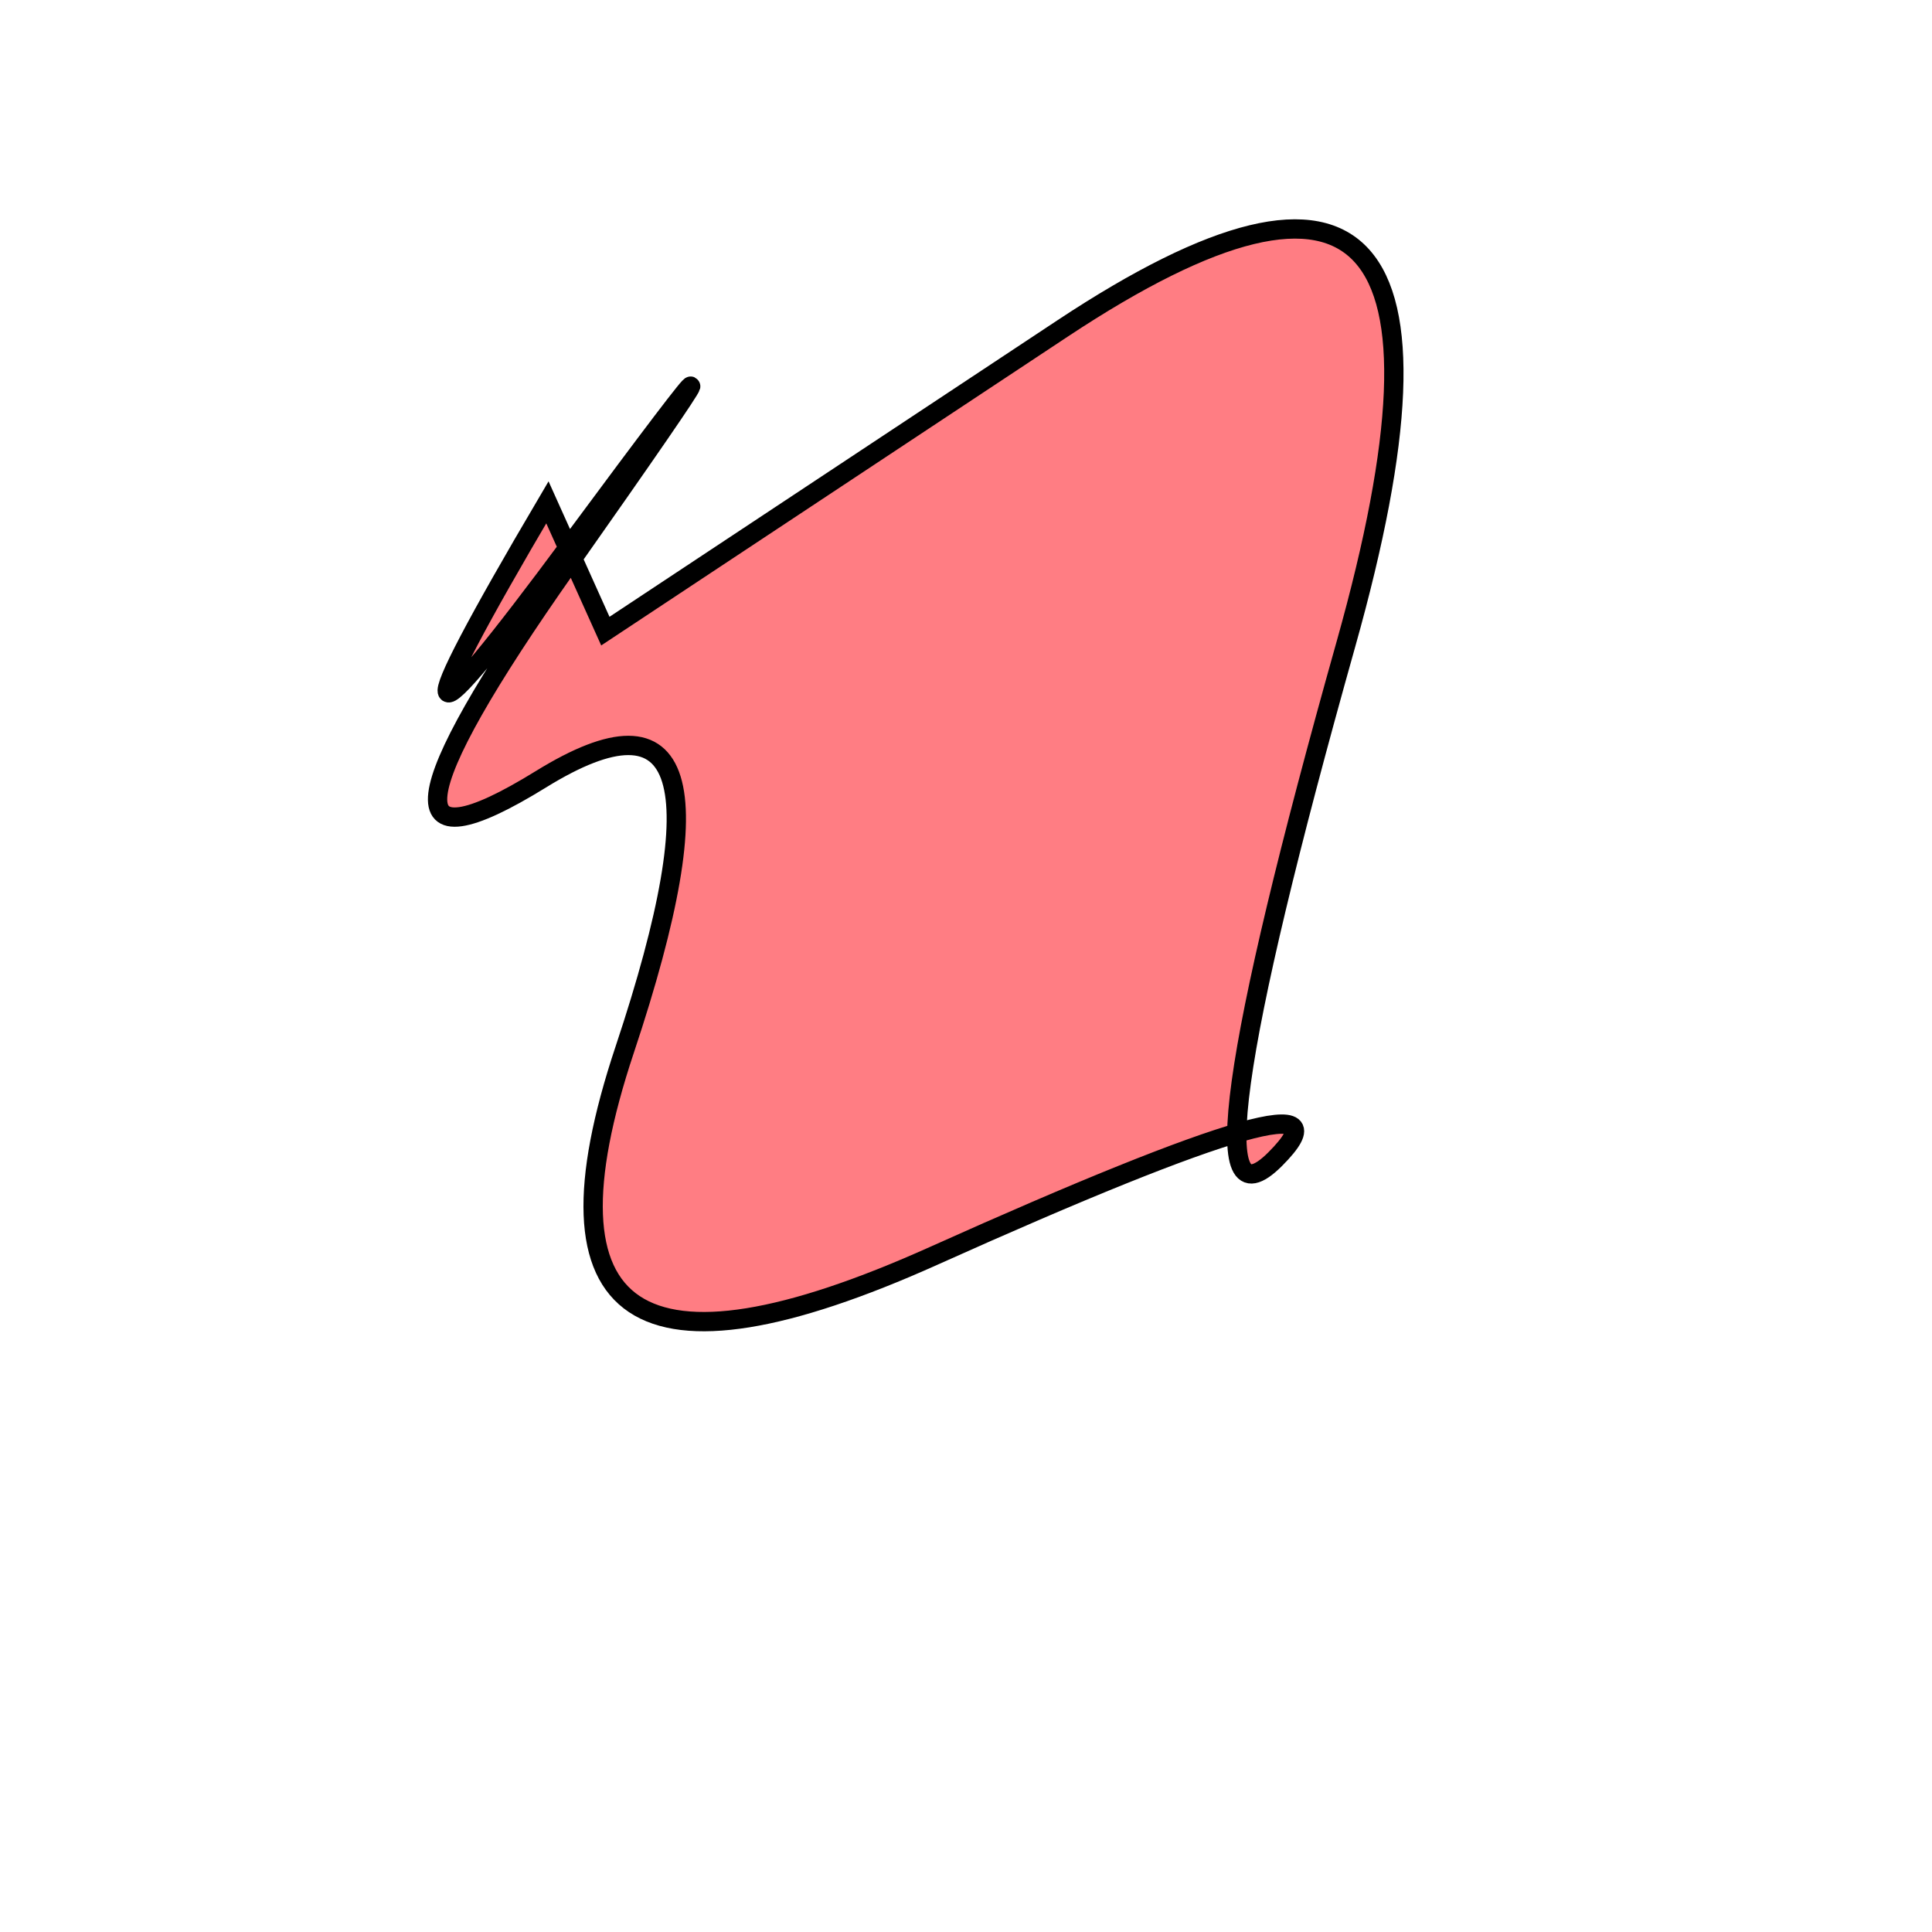
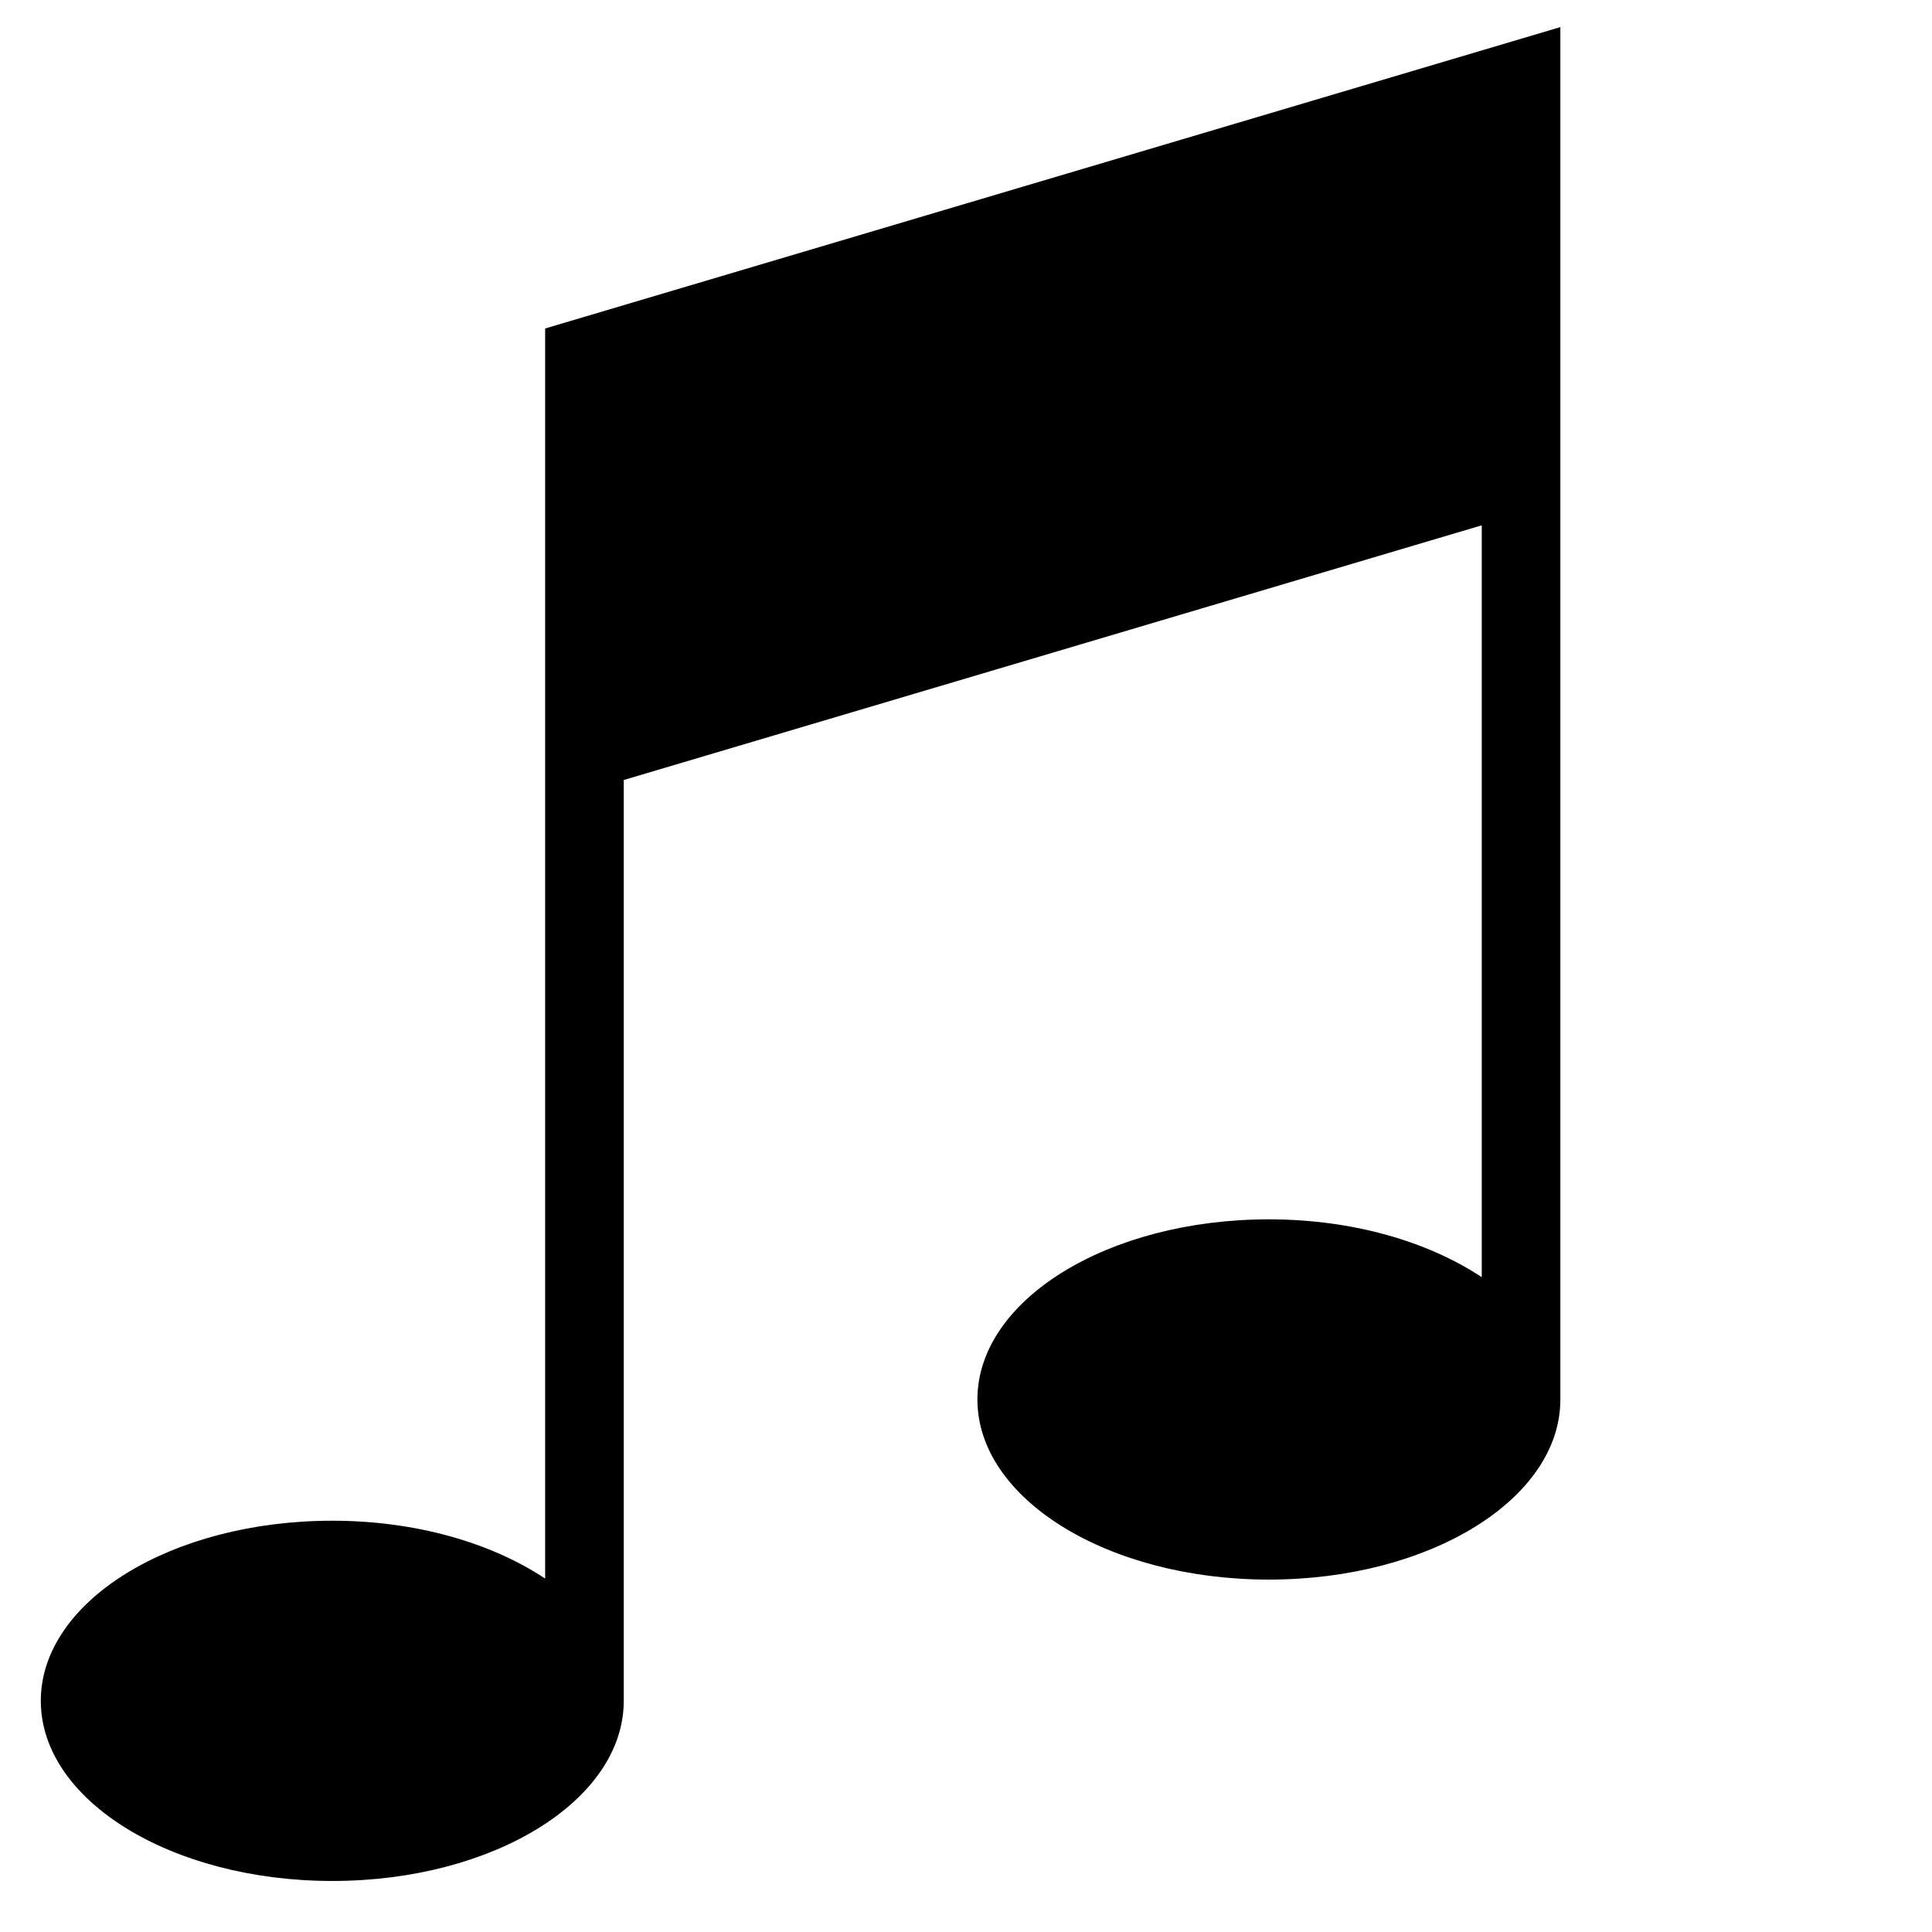
- <svg xmlns="http://www.w3.org/2000/svg" version="1.1" width="300" height="300" fill="rgb(255,170,147)">
-   <g id="logo">
-     <path id="pathIdD" d="M 94 98 T 165 51 T 209 100 T 198 180 T 145 195 T 97 163 T 84 121 T 88 88 T 89 84 T 85 78  Z" stroke="black" stroke-width="3" opacity="1" fill="rgb(255,125,131)" />
+ <svg xmlns="http://www.w3.org/2000/svg" version="1.1" width="300" height="300">
+   <g>
+     <path d="m 84.65,51.006 v 73.737 120.377 c -8.264,-5.493 -19.969,-8.984 -33.054,-8.984 -24.998,0 -45.26,12.511 -45.26,27.976 0,15.441 20.262,27.964 45.26,27.964 24.998,0 45.26,-12.524 45.26,-27.964 V 121.118 L 230.086,81.571 V 198.322 c -8.276,-5.493 -19.957,-8.984 -33.054,-8.984 -24.998,0 -45.26,12.511 -45.26,27.976 0,15.441 20.262,27.964 45.26,27.964 24.998,0 45.26,-12.523 45.26,-27.964 V 77.945 4.208 L 84.65,51.006 z" />
  </g>
</svg>
